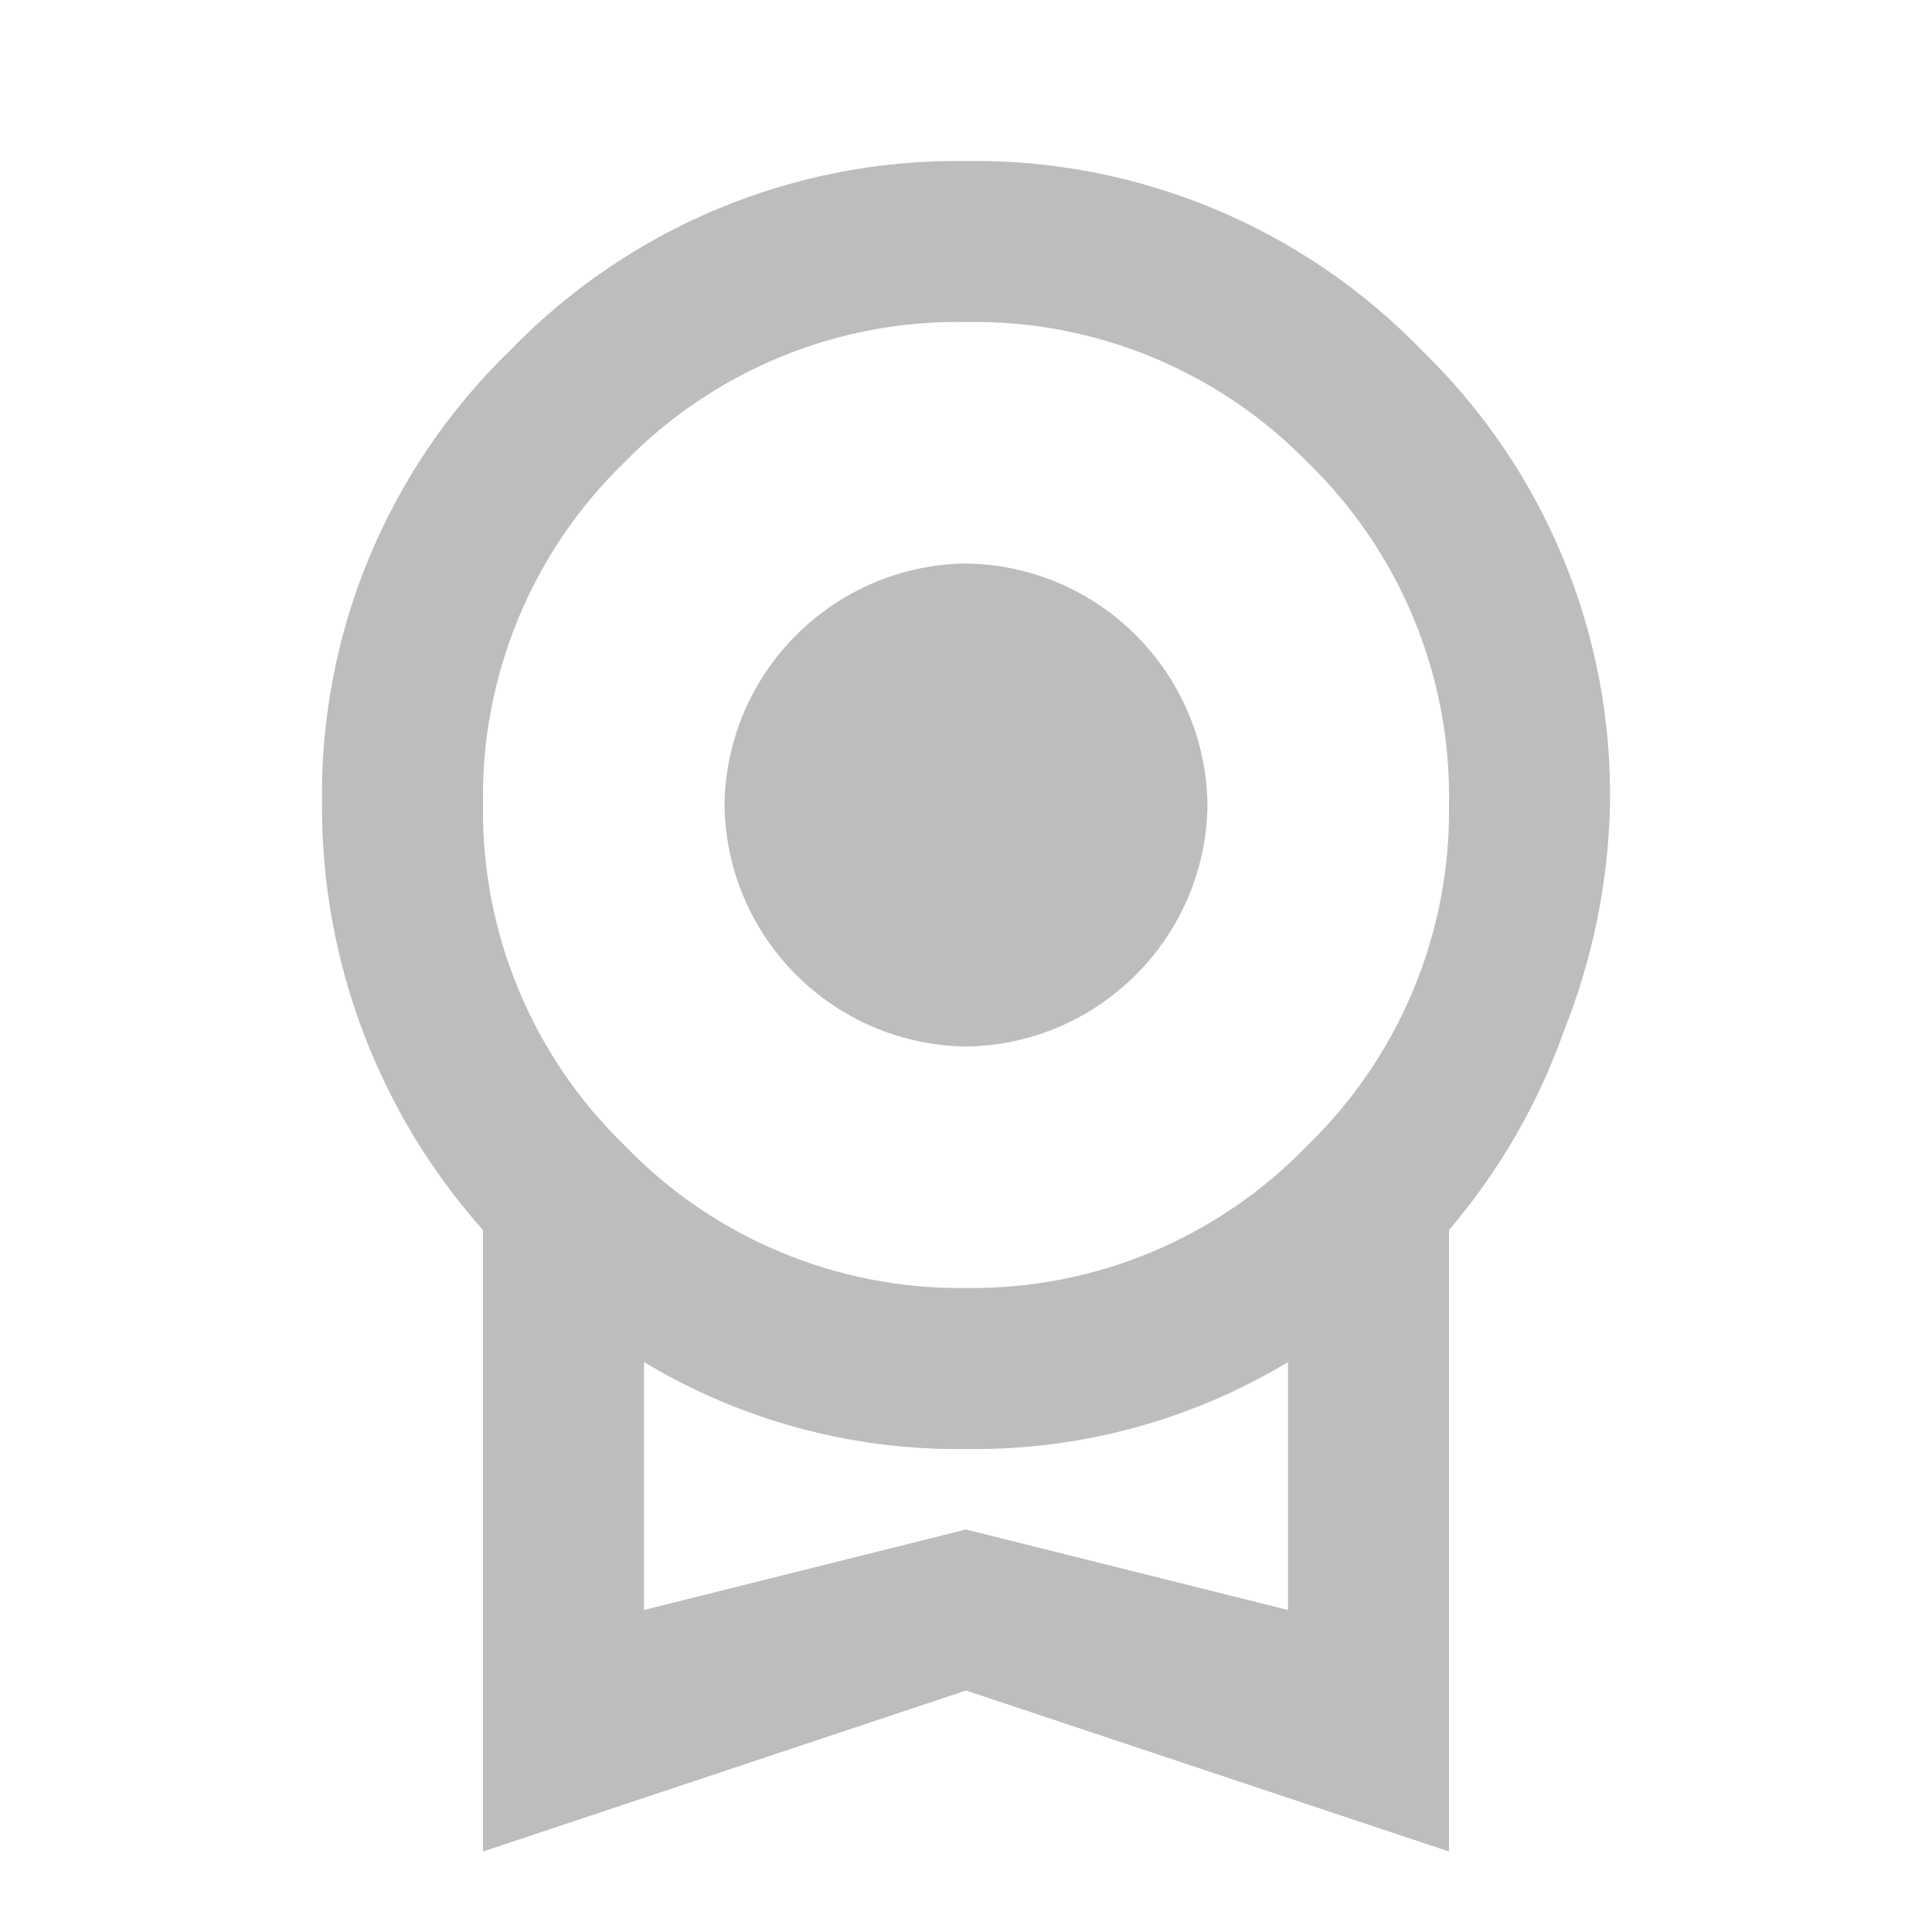
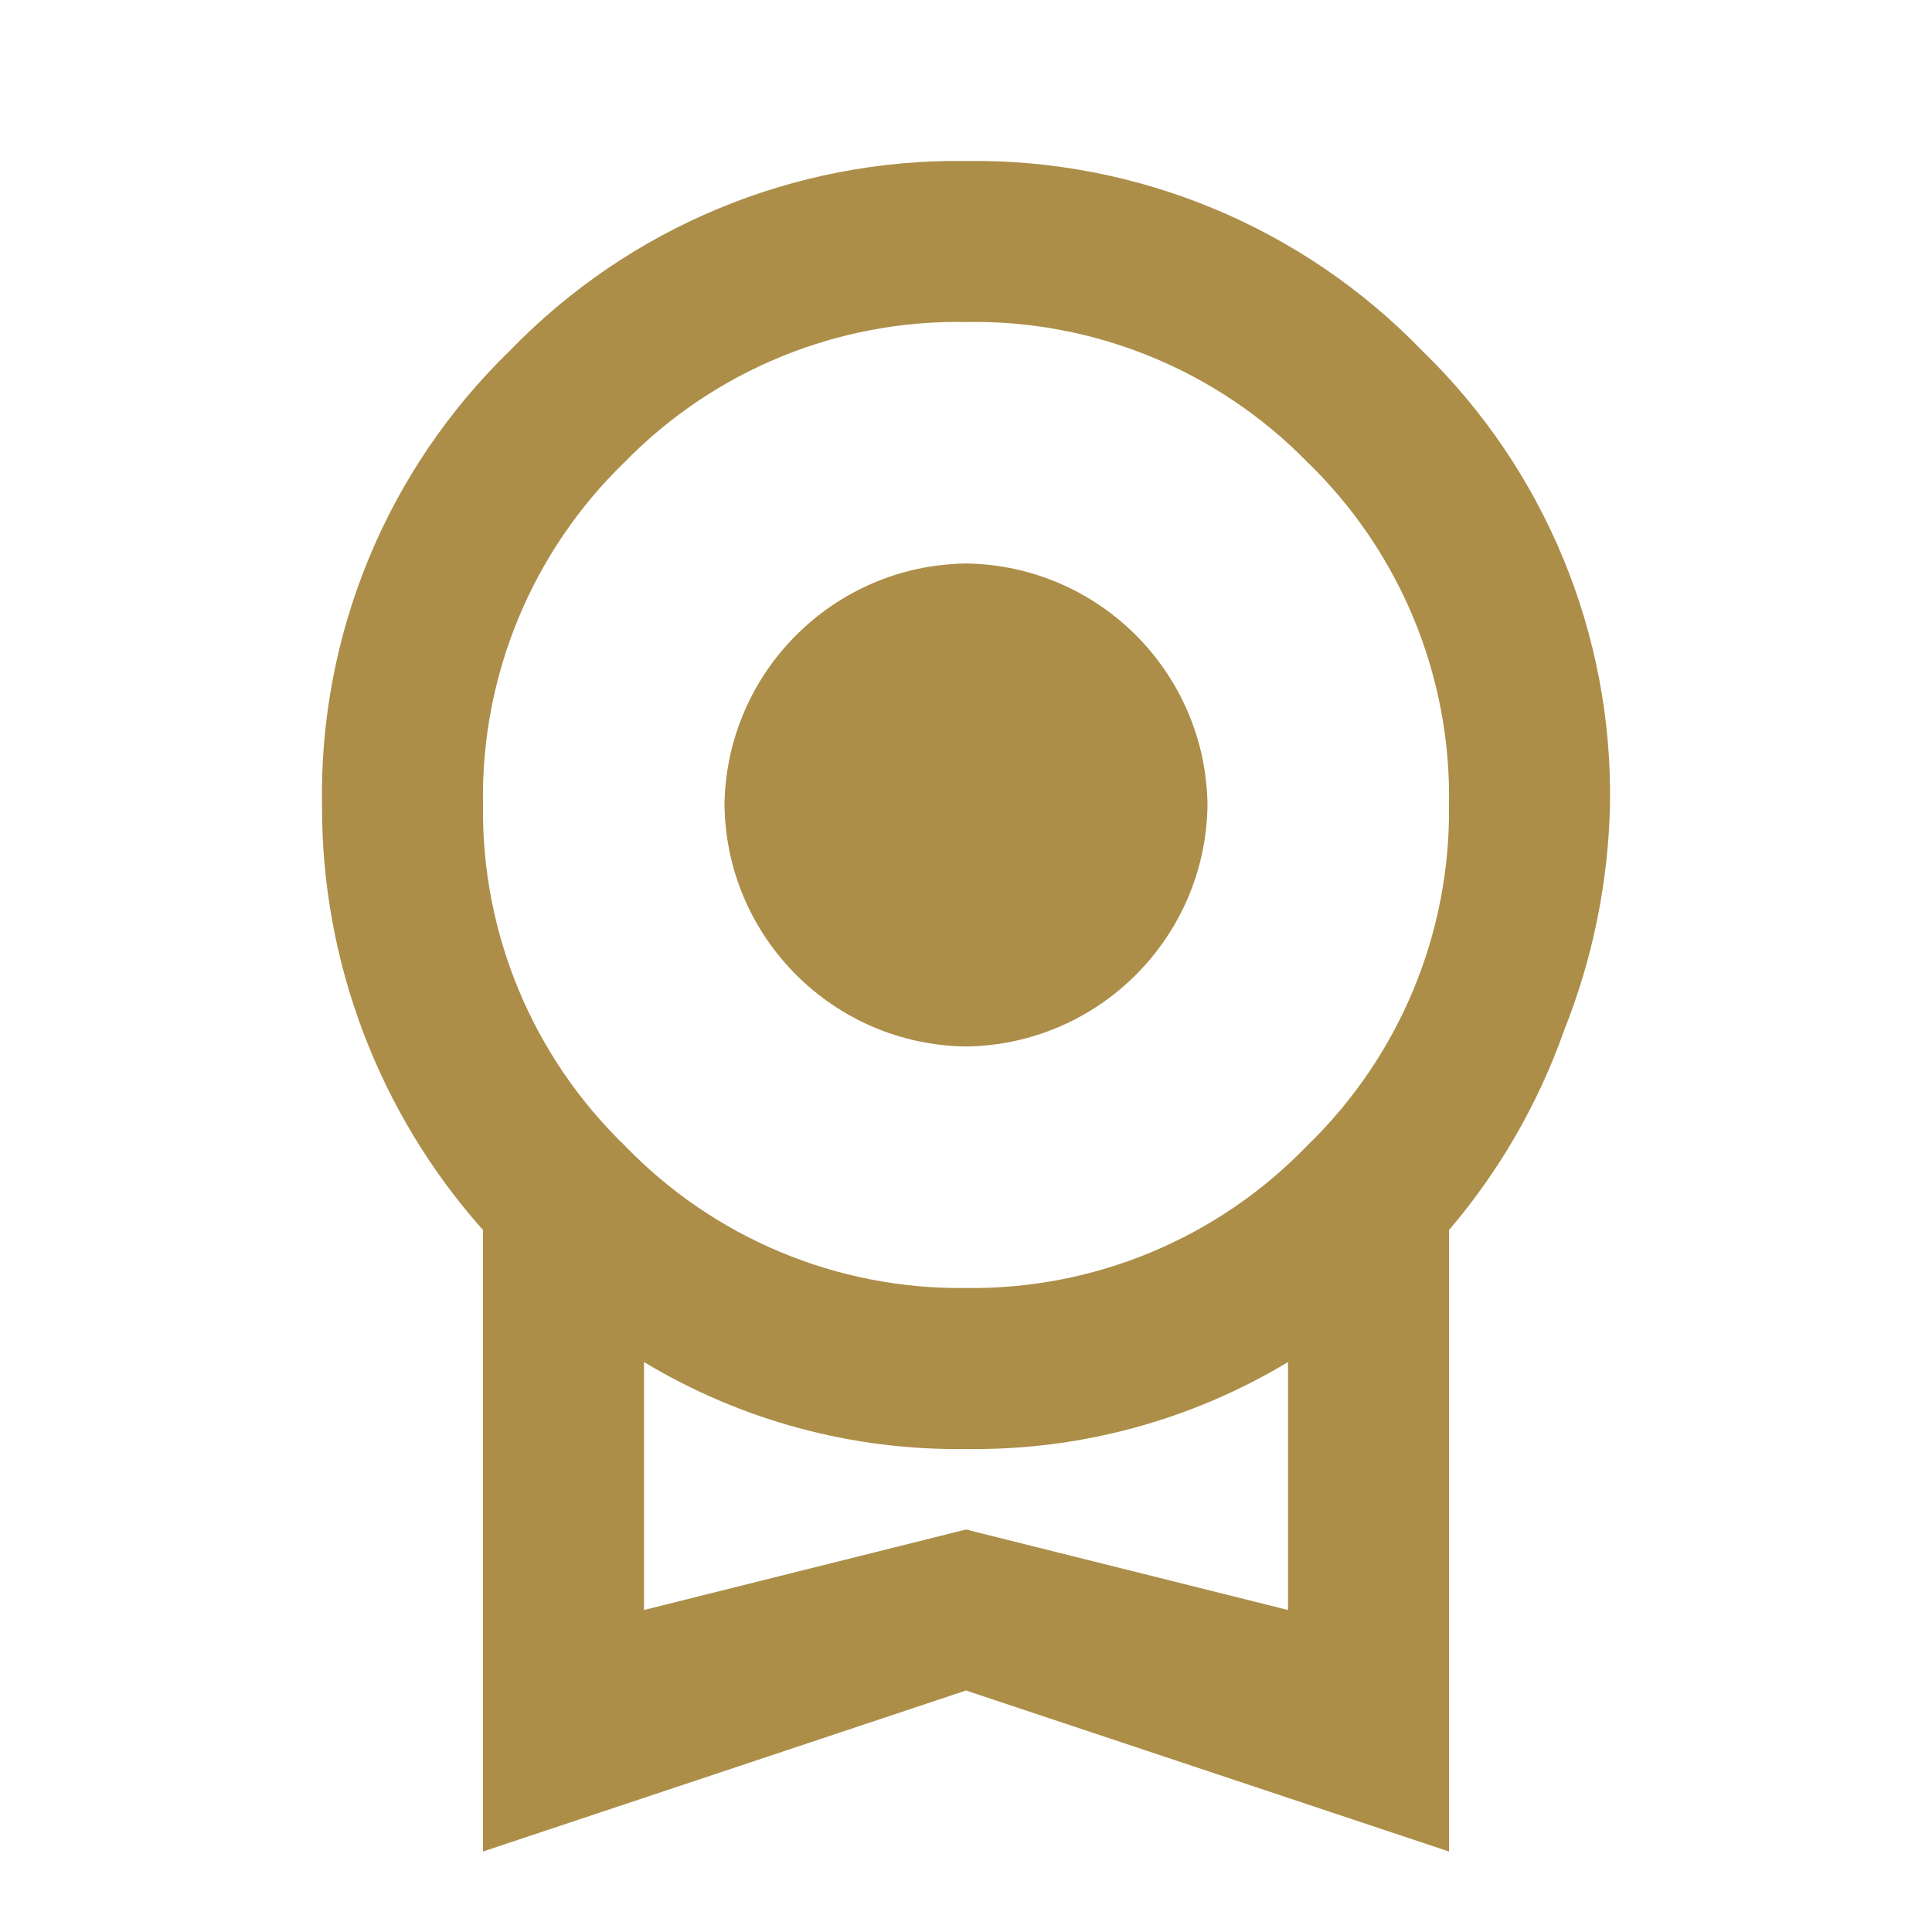
<svg xmlns="http://www.w3.org/2000/svg" viewBox="0 0 24 24">
-   <path d="M9 10A3.04 3.04 0 0 1 12 7A3.04 3.04 0 0 1 15 10A3.04 3.04 0 0 1 12 13A3.04 3.04 0 0 1 9 10M12 19L16 20V16.92A7.54 7.54 0 0 1 12 18A7.54 7.54 0 0 1 8 16.92V20M12 4A5.78 5.78 0 0 0 7.76 5.74A5.78 5.78 0 0 0 6 10A5.78 5.78 0 0 0 7.76 14.23A5.78 5.78 0 0 0 12 16A5.78 5.78 0 0 0 16.24 14.23A5.78 5.78 0 0 0 18 10A5.78 5.78 0 0 0 16.24 5.74A5.78 5.78 0 0 0 12 4M20 10A8.04 8.04 0 0 1 19.43 12.8A7.84 7.84 0 0 1 18 15.28V23L12 21L6 23V15.28A7.9 7.9 0 0 1 4 10A7.68 7.68 0 0 1 6.33 4.36A7.73 7.73 0 0 1 12 2A7.73 7.73 0 0 1 17.67 4.36A7.68 7.68 0 0 1 20 10Z" fill="#BDBDBD" />
+   <path d="M9 10A3.04 3.04 0 0 1 12 7A3.04 3.04 0 0 1 15 10A3.04 3.04 0 0 1 12 13A3.04 3.04 0 0 1 9 10M12 19L16 20V16.92A7.54 7.54 0 0 1 12 18A7.54 7.54 0 0 1 8 16.92V20M12 4A5.78 5.78 0 0 0 7.76 5.74A5.78 5.78 0 0 0 6 10A5.78 5.78 0 0 0 7.76 14.23A5.78 5.78 0 0 0 12 16A5.78 5.78 0 0 0 16.24 14.23A5.78 5.78 0 0 0 18 10A5.78 5.78 0 0 0 16.24 5.74A5.78 5.78 0 0 0 12 4M20 10A8.04 8.04 0 0 1 19.43 12.8A7.84 7.84 0 0 1 18 15.28V23L12 21L6 23V15.28A7.9 7.9 0 0 1 4 10A7.68 7.68 0 0 1 6.33 4.36A7.73 7.73 0 0 1 12 2A7.73 7.73 0 0 1 17.67 4.36A7.68 7.68 0 0 1 20 10Z" fill="#AC8E49" />
</svg>
